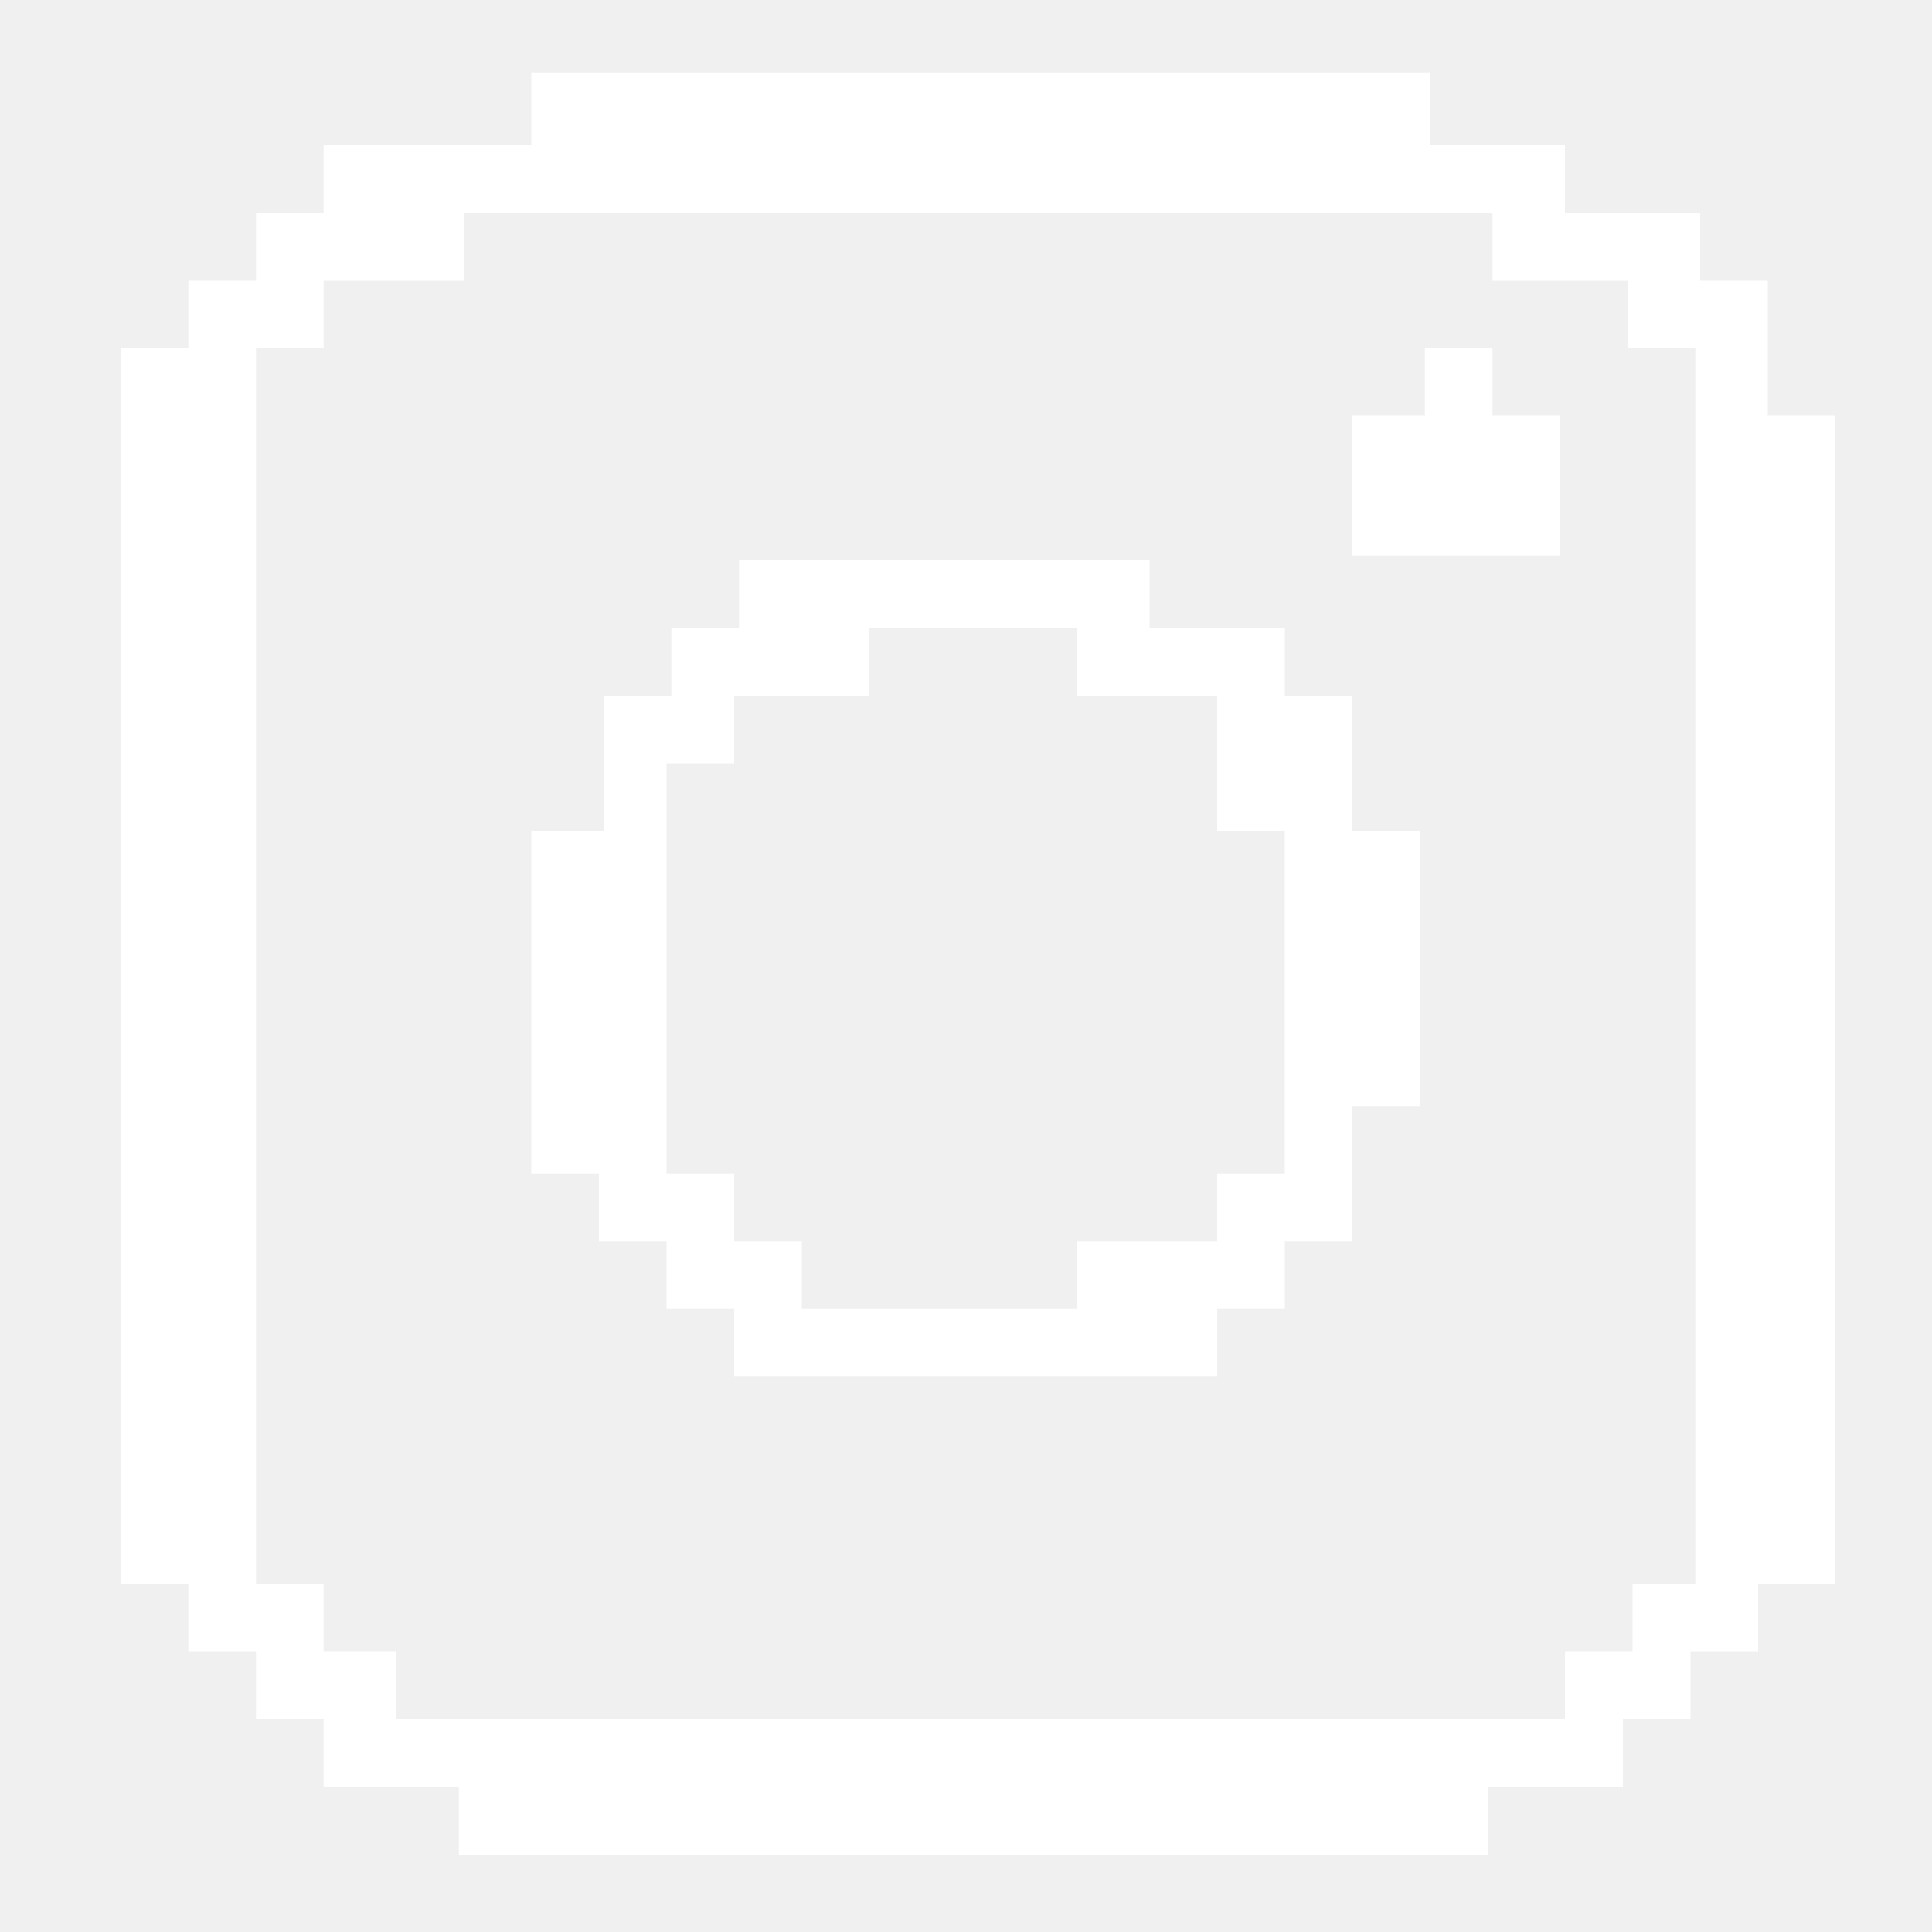
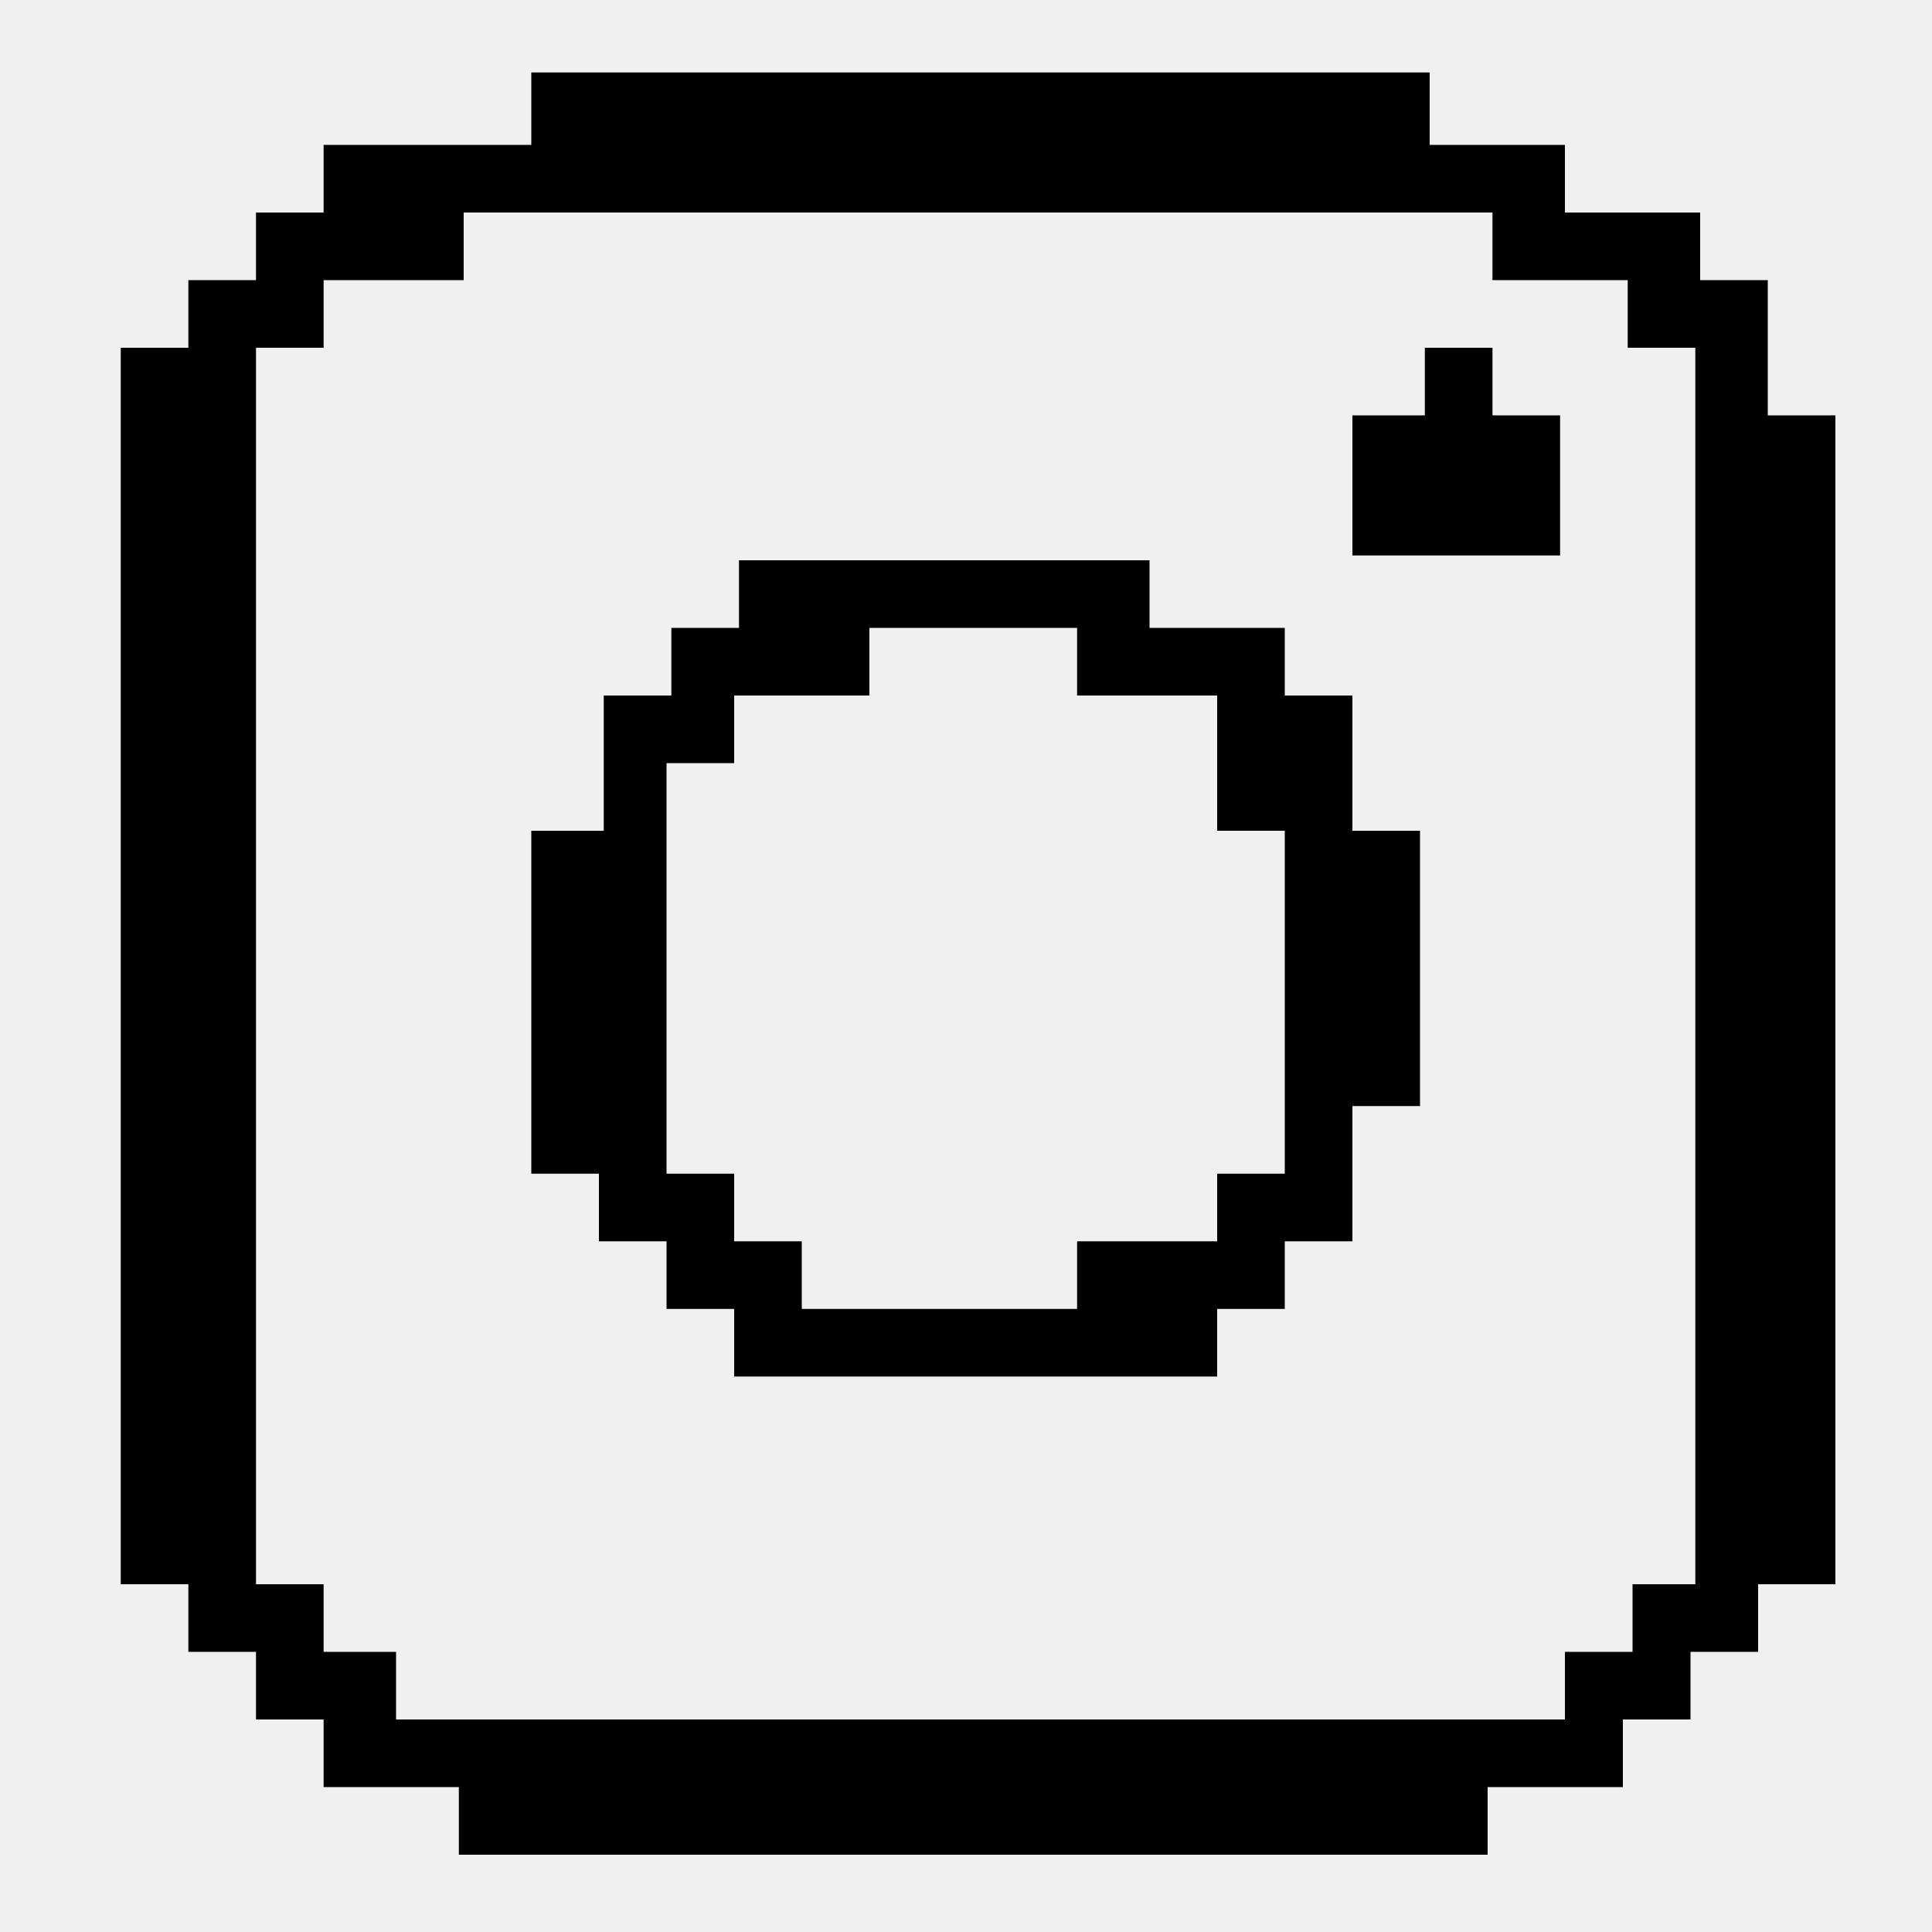
<svg xmlns="http://www.w3.org/2000/svg" width="40px" height="40px" viewBox="0 0 40 40">
-   <polygon points="32.3,8.6 32.3,11.5 28,11.5 28,8.6 29.5,8.6 29.5,7.2 30.9,7.2 30.9,8.6 " fill="#ffffff" />
-   <path d="M28,17.2v-2.8h-1.4v-1.4h-2.8v-1.4h-8.5v1.4h-1.4v1.4h-1.4v2.8H11v7.1h1.4v1.4h1.4v1.4h1.4v1.4h10v-1.4h1.4   v-1.4H28v-2.8h1.4v-5.7H28z M26.6,24.3h-1.4v1.4h-2.9v1.4h-5.7v-1.4h-1.4v-1.4h-1.4v-8.5h1.4v-1.4h2.8v-1.4h4.3v1.4h2.9v2.8h1.4   V24.3z" fill="#ffffff" />
-   <path d="M36.6,8.6V5.8h-1.4V4.4h-2.8V3h-2.8V1.5H11V3H6.7v1.4H5.3v1.4H3.9v1.4H2.5v25.6h1.4v1.4h1.4v1.4h1.4v1.4h2.8   v1.4h21.3v-1.4h2.8v-1.4h1.4v-1.4h1.4v-1.4H38V8.6H36.6z M35.2,32.8h-1.4v1.4h-1.4v1.4H8.2v-1.4H6.7v-1.4H5.3V7.2h1.4V5.8h2.9V4.4   h21.3v1.4h2.8v1.4h1.4V32.8z" fill="#ffffff" />
+   <polygon points="32.3,8.6 32.3,11.5 28,11.5 28,8.6 29.5,8.6 29.5,7.2 30.9,7.2 30.9,8.6 " fill="current" />
+   <path d="M28,17.2v-2.8h-1.4v-1.4h-2.8v-1.4h-8.5v1.4h-1.4v1.4h-1.4v2.8H11v7.1h1.4v1.4h1.4v1.4h1.4v1.4h10v-1.4h1.4   v-1.4H28v-2.8h1.4v-5.7H28z M26.6,24.3h-1.4v1.4h-2.9v1.4h-5.7v-1.4h-1.4v-1.4h-1.4v-8.5h1.4v-1.4h2.8v-1.4h4.3v1.4h2.9v2.8h1.4   V24.3z" fill="current" />
+   <path d="M36.6,8.6V5.8h-1.4V4.4h-2.8V3h-2.8V1.5H11V3H6.7v1.4H5.3v1.4H3.9v1.4H2.5v25.6h1.4v1.4h1.4v1.4h1.4v1.4h2.8   v1.4h21.3v-1.4h2.8v-1.4h1.4v-1.4h1.4v-1.4H38V8.6H36.6z M35.2,32.8h-1.4v1.4h-1.4v1.4H8.2v-1.4H6.7v-1.4H5.3V7.2h1.4V5.8h2.9V4.4   h21.3v1.4h2.8v1.4h1.4V32.8z" fill="current" />
</svg>
